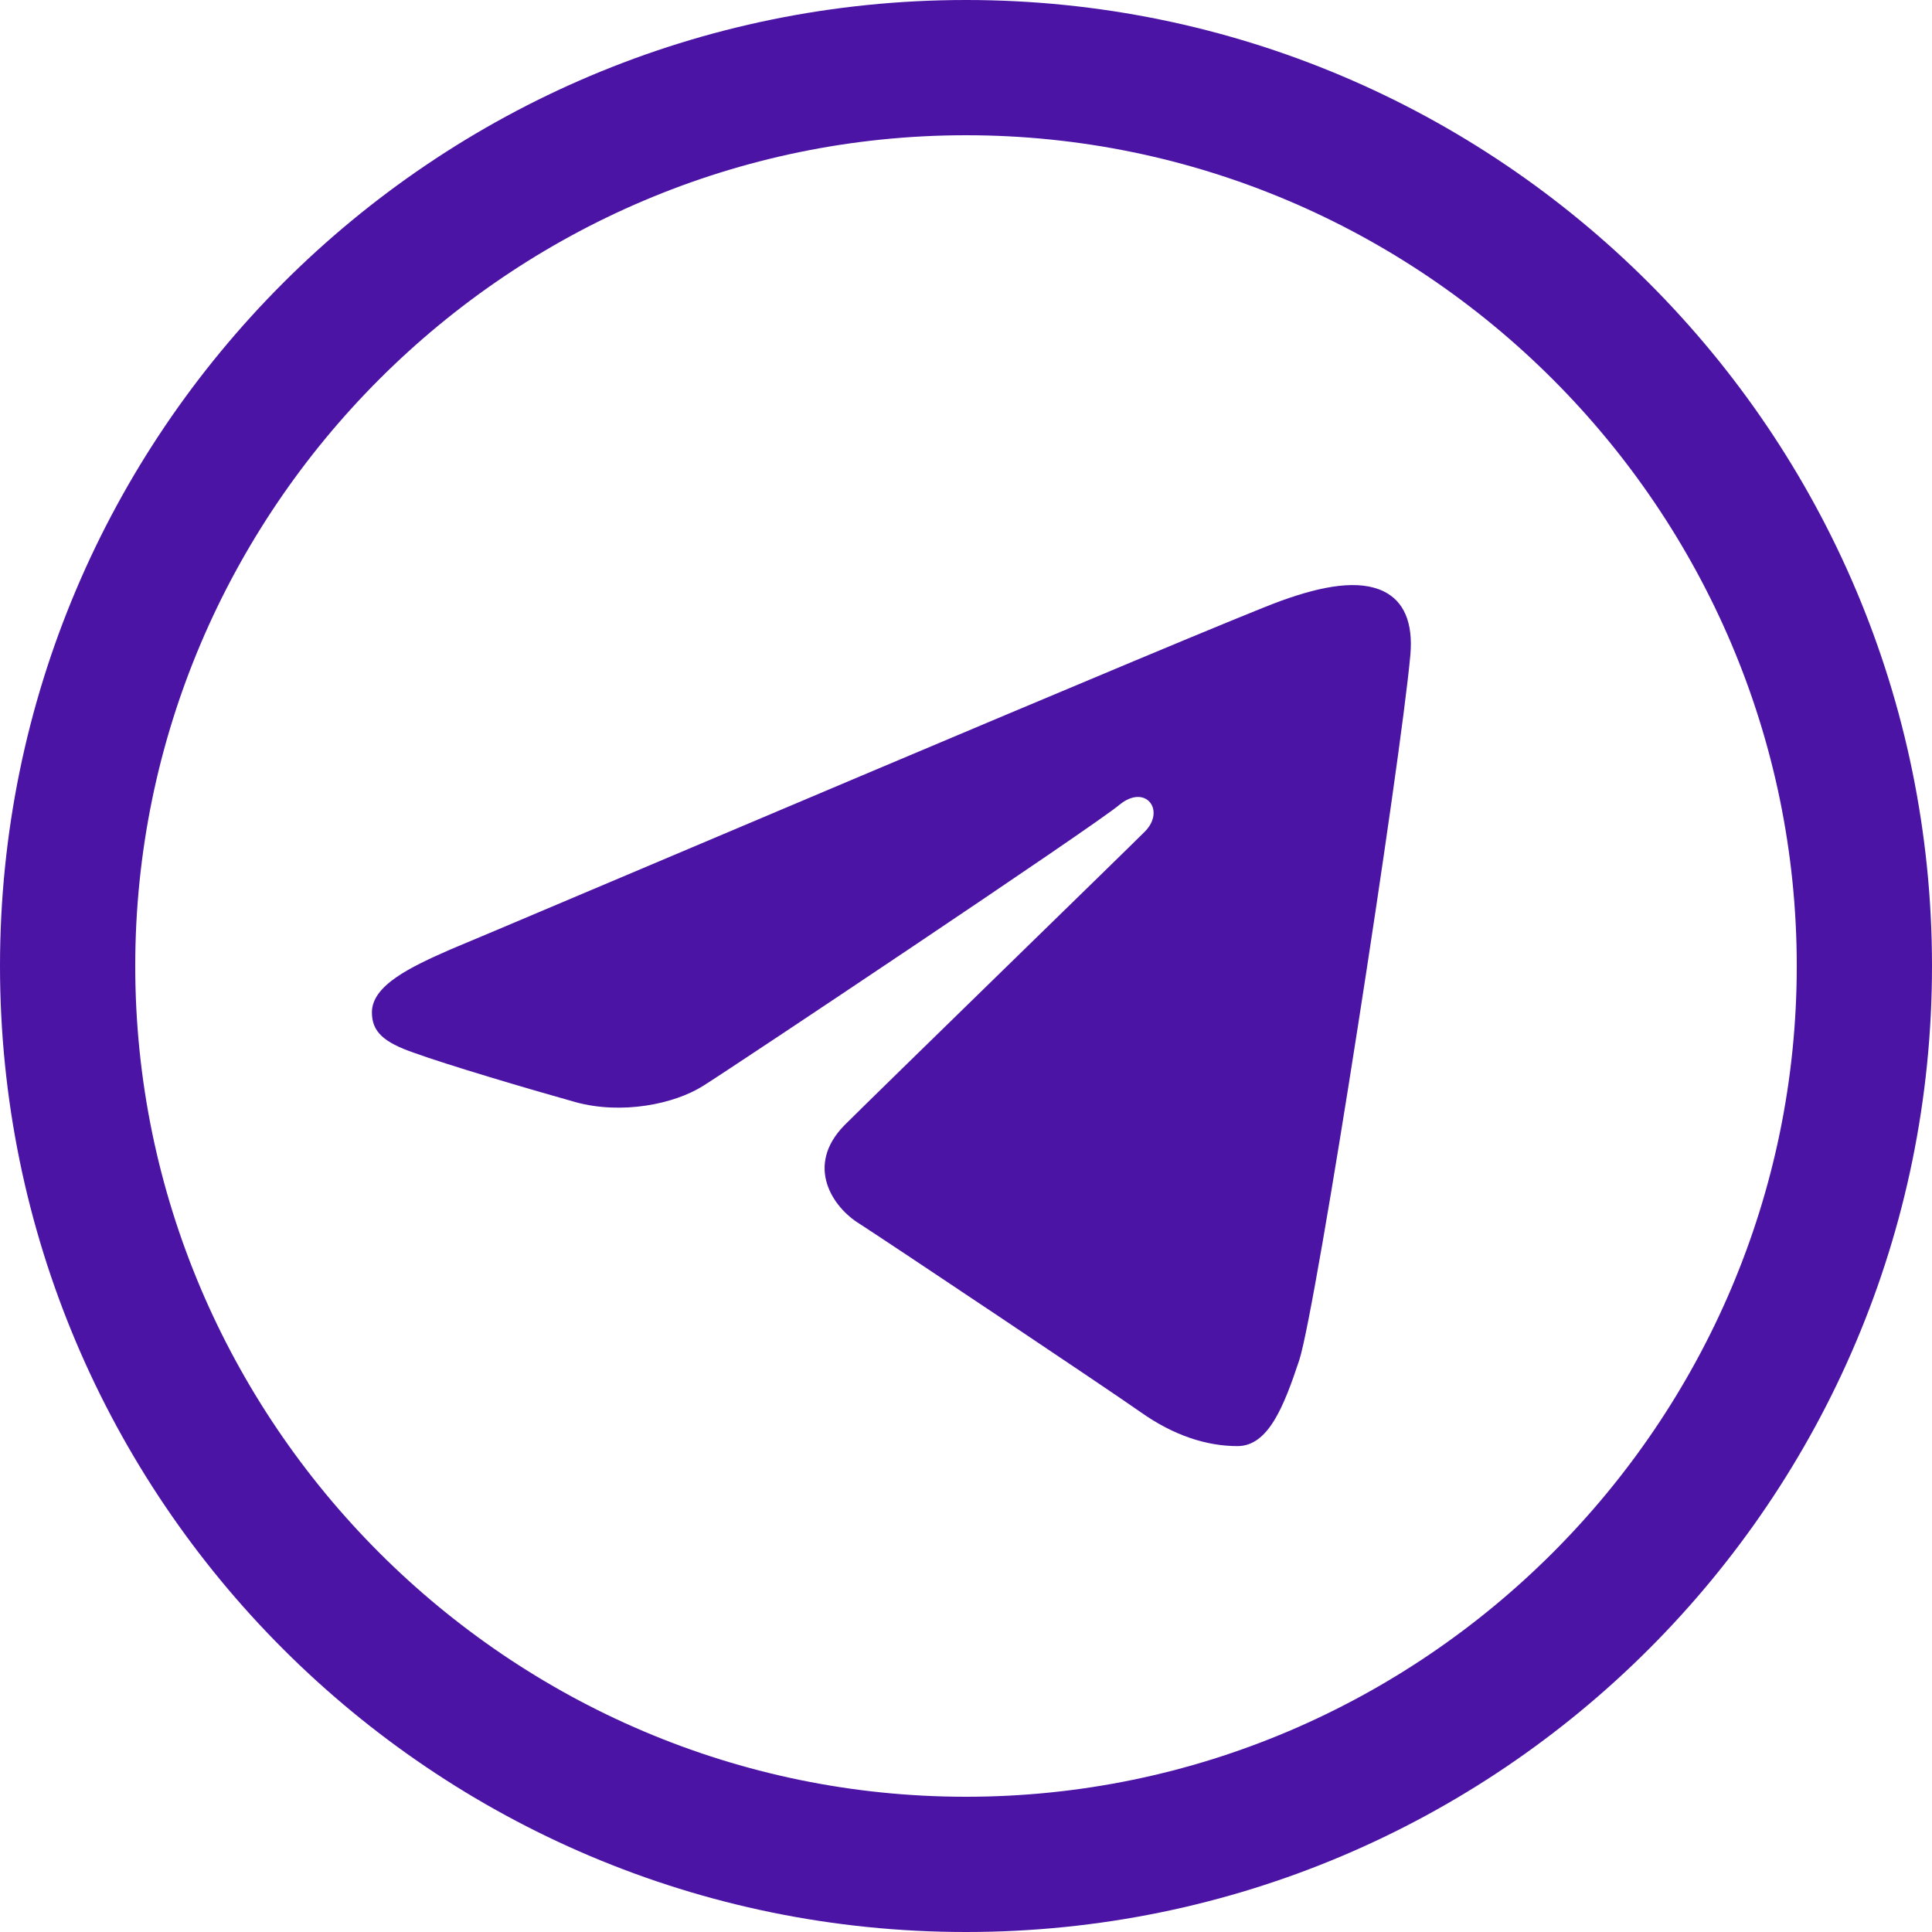
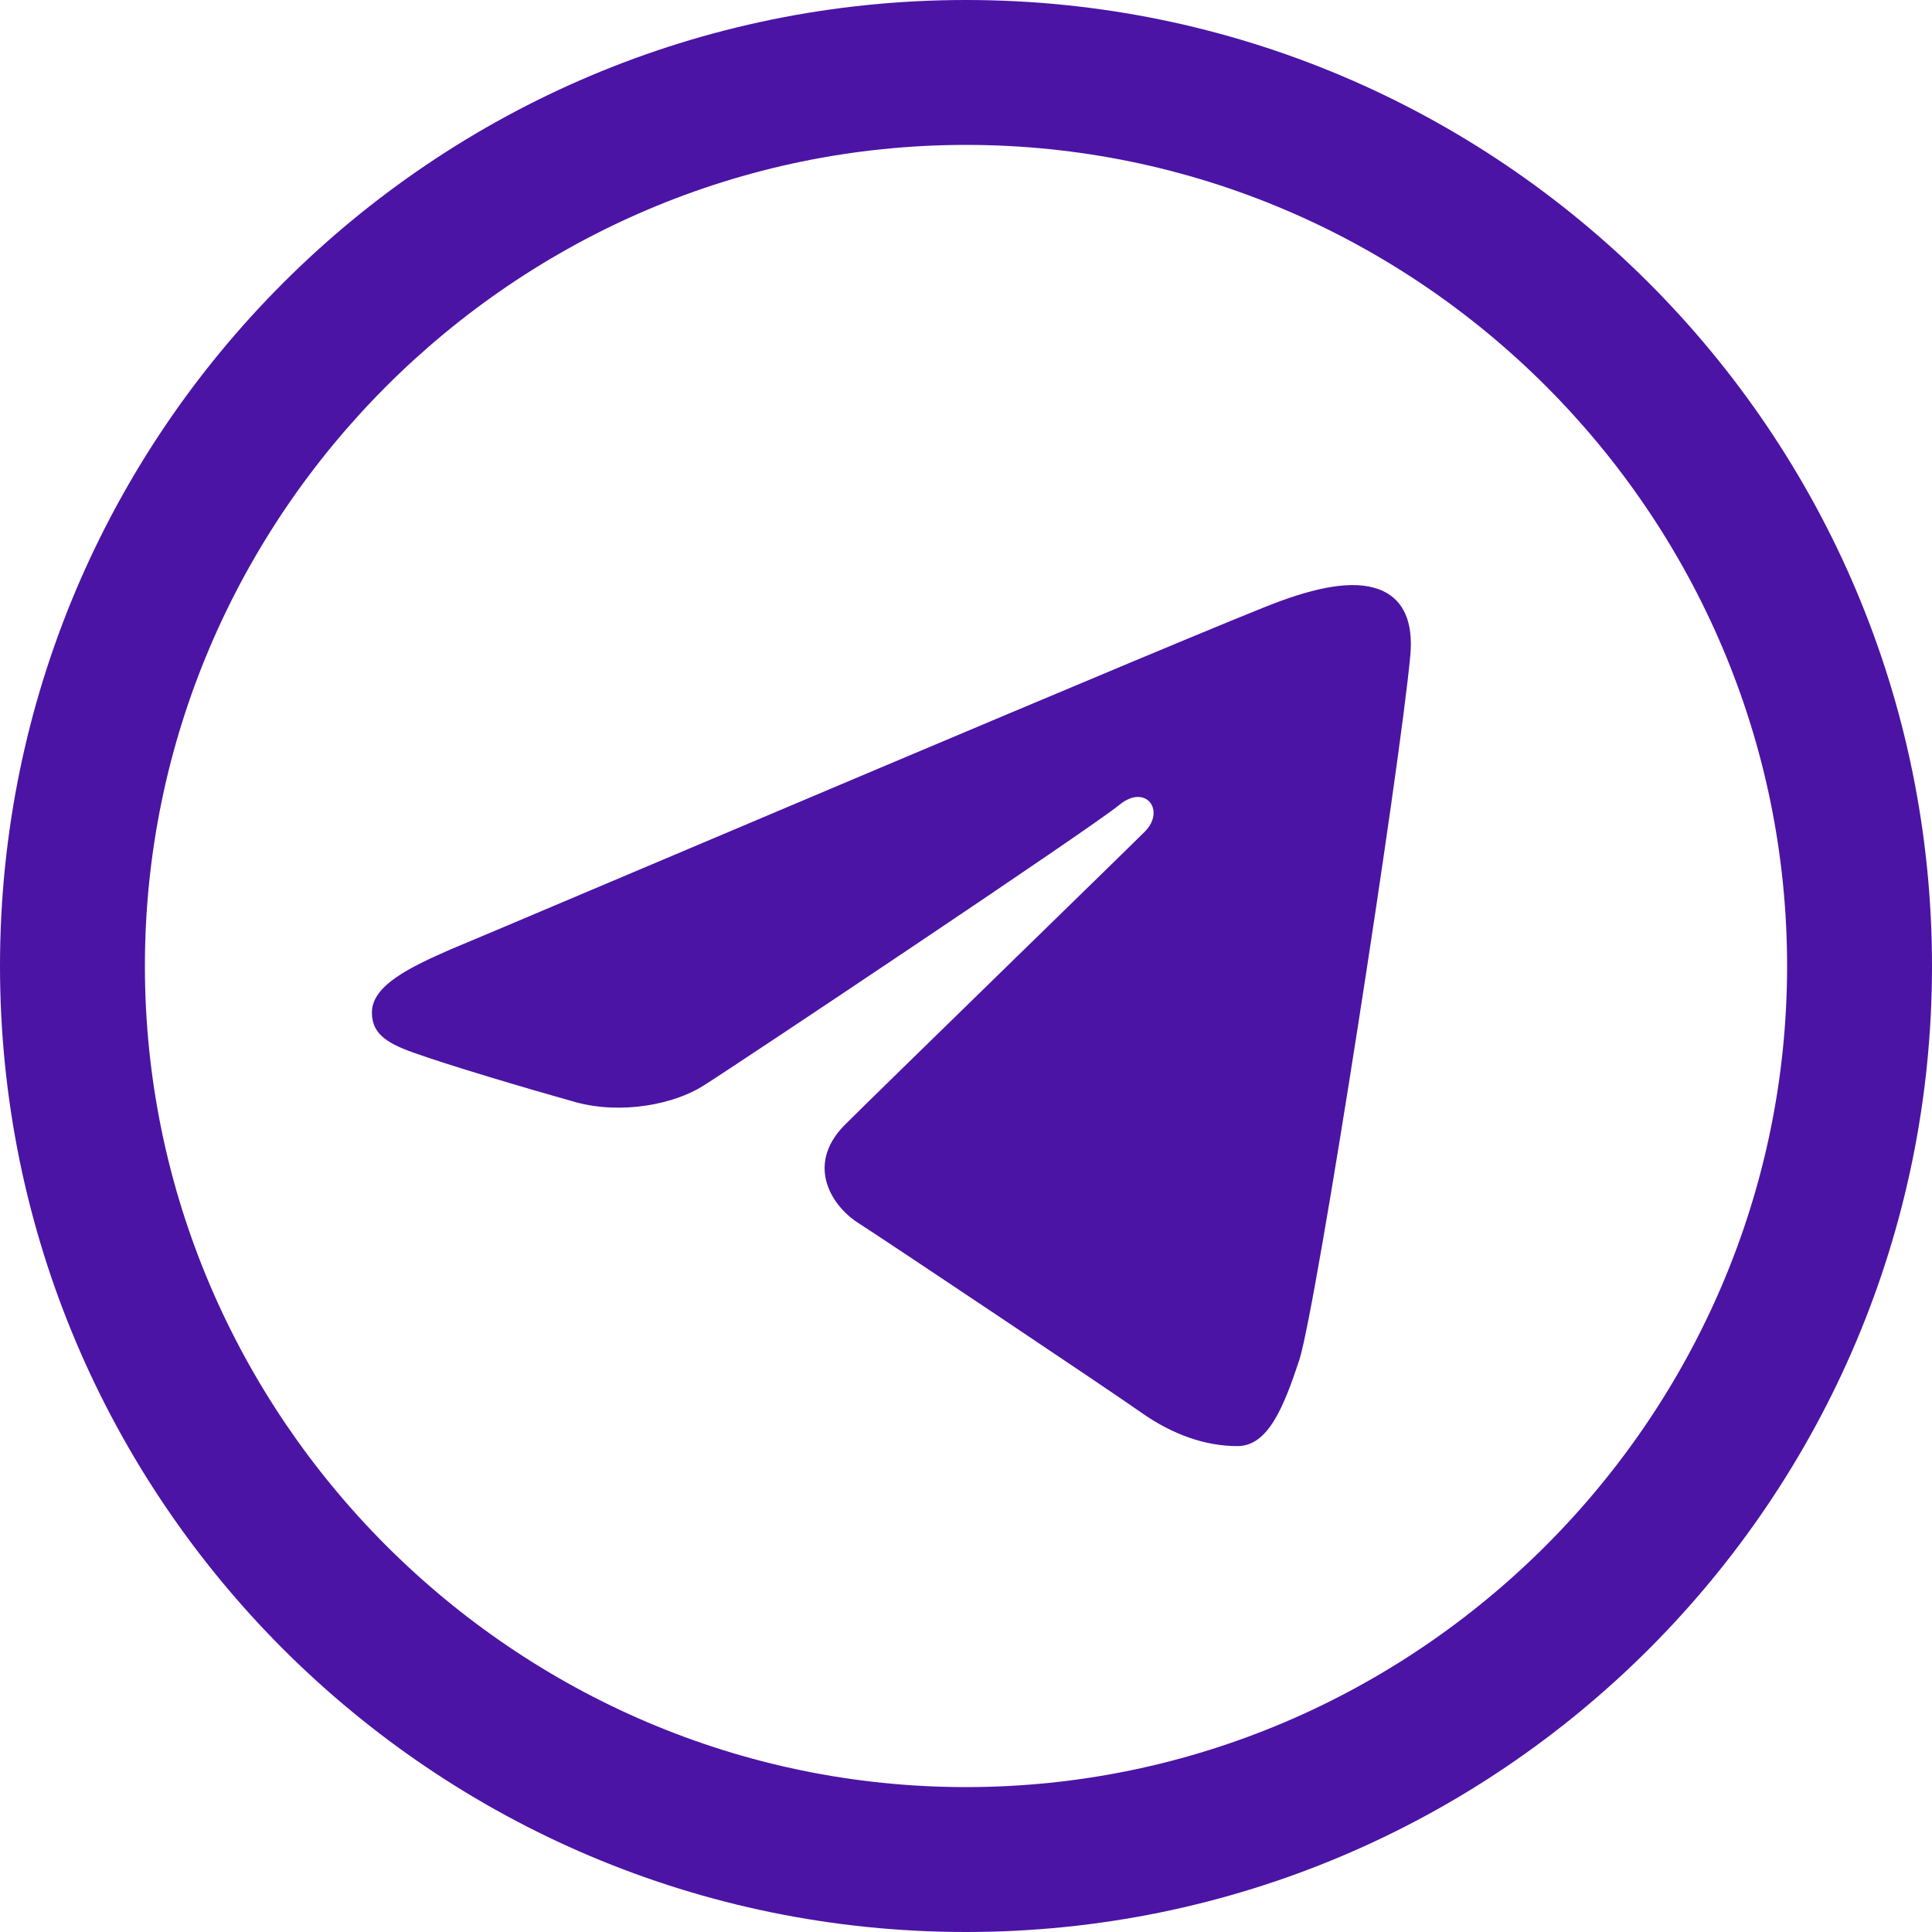
<svg xmlns="http://www.w3.org/2000/svg" version="1.1" id="Layer_1" x="0px" y="0px" viewBox="0 0 200 200" style="enable-background:new 0 0 200 200;" xml:space="preserve">
  <style type="text/css">
	.st0{fill:#4B14A5;}
</style>
  <g>
    <g>
-       <path class="st0" d="M100,14c47.3,0,86,38.7,86,86s-38.7,86-86,86s-86-38.7-86-86S52.7,14,100,14 M100,0C44.8,0,0,44.8,0,100    s44.8,100,100,100s100-44.8,100-100S155.2,0,100,0L100,0z" />
+       <path class="st0" d="M100,15c46.8,0,85,38.3,85,85s-38.3,85-85,85s-85-38.3-85-85S53.3,15,100,15 M100,0C44.8,0,0,44.8,0,100    s44.8,100,100,100s100-44.8,100-100S155.2,0,100,0L100,0z" />
    </g>
  </g>
  <path class="st0" d="M134.5,140.8c1.8-5.6,10.5-61.9,11.5-73c0.3-3.4-0.7-5.6-2.8-6.6c-2.5-1.2-6.2-0.6-10.6,1  c-5.9,2.1-81.6,34.3-86,36.1c-4.1,1.8-8.1,3.7-8.1,6.5c0,2,1.2,3.1,4.4,4.2c3.3,1.2,11.7,3.7,16.7,5.1c4.8,1.3,10.2,0.2,13.2-1.7  c3.2-2,40.5-26.9,43.1-29.1c2.7-2.2,4.8,0.6,2.6,2.8c-2.2,2.2-27.7,27-31.1,30.4c-4.1,4.2-1.2,8.5,1.6,10.2  c3.1,2,25.7,17.1,29.1,19.5c3.4,2.4,6.8,3.5,10,3.5C131.3,149.7,132.9,145.6,134.5,140.8z" />
</svg>
